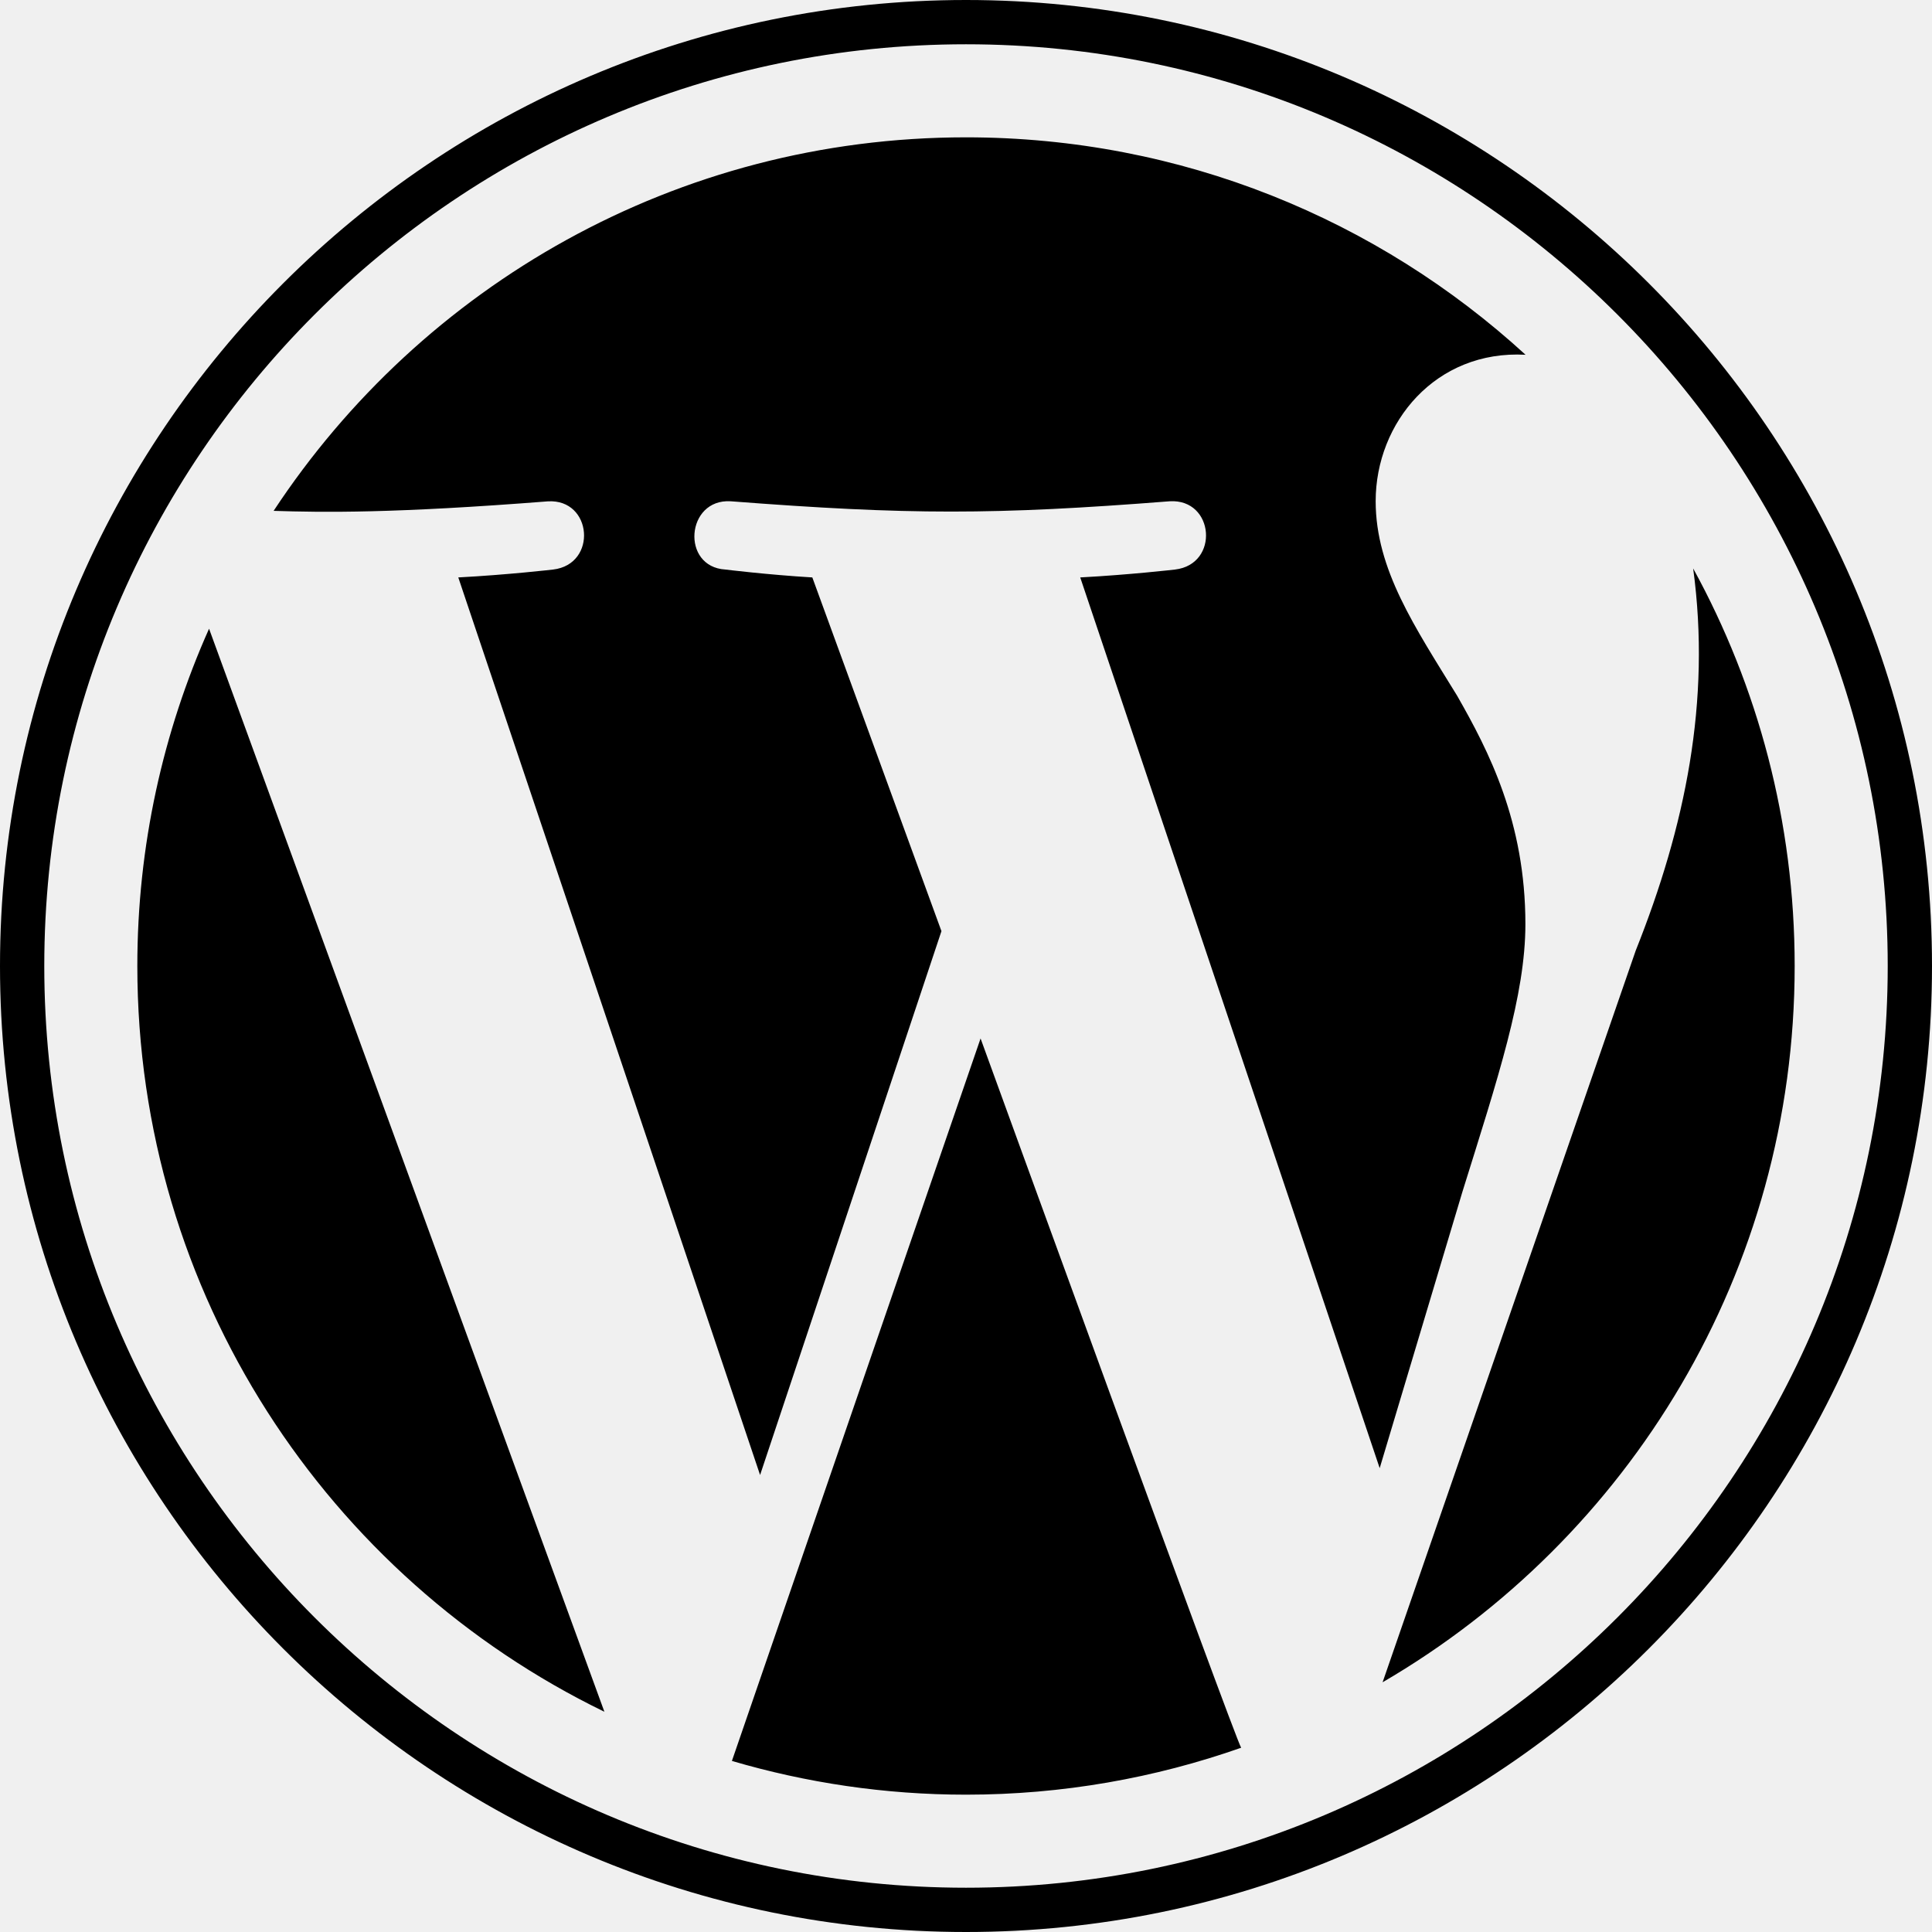
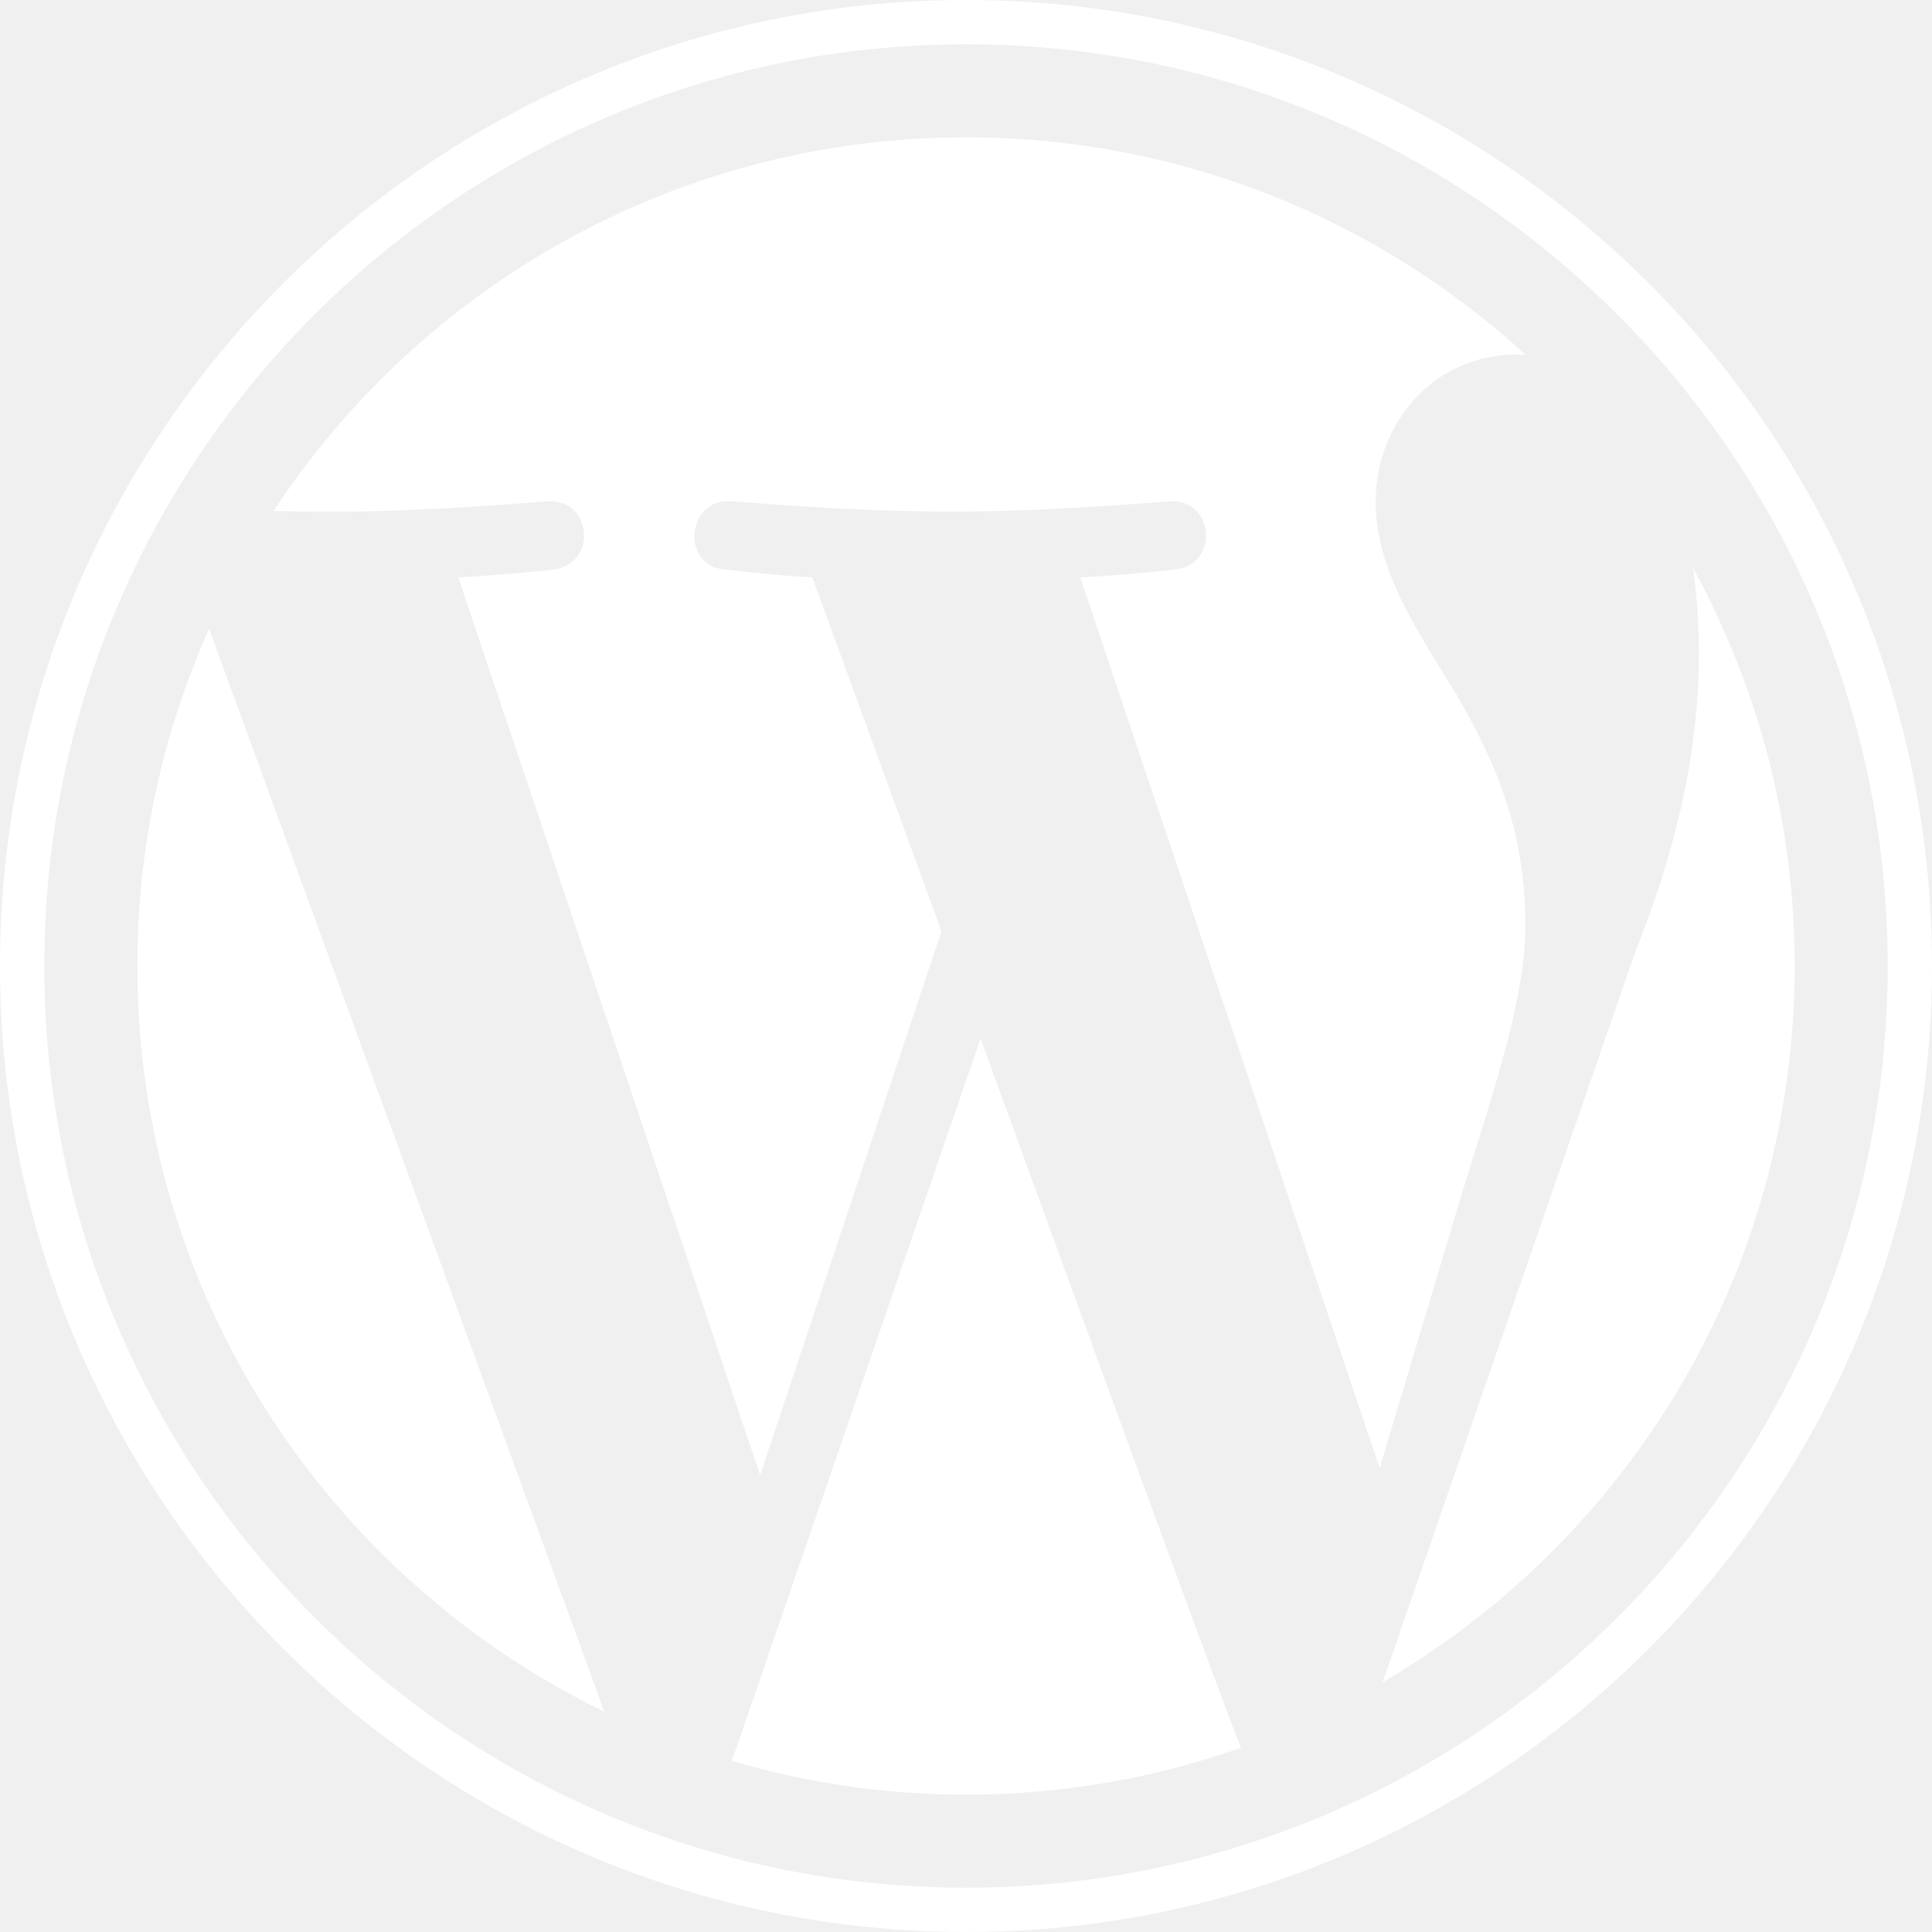
<svg xmlns="http://www.w3.org/2000/svg" width="24" height="24" viewBox="0 0 24 24">
-   <path d="M2.597 7.81l4.911 13.454c-3.434-1.668-5.802-5.19-5.802-9.264 0-1.493.32-2.91.891-4.19zm16.352 3.67c0-1.272-.457-2.153-.849-2.839-.521-.849-1.011-1.566-1.011-2.415 0-.978.747-1.88 1.862-1.819-1.831-1.677-4.271-2.701-6.951-2.701-3.596 0-6.76 1.845-8.601 4.64.625.02 1.489.032 3.406-.118.555-.034.62.782.066.847 0 0-.558.065-1.178.098l3.749 11.15 2.253-6.756-1.604-4.394c-.555-.033-1.08-.098-1.08-.098-.555-.033-.49-.881.065-.848 2.212.17 3.271.171 5.455 0 .555-.033.621.783.066.848 0 0-.559.065-1.178.098l3.72 11.065 1.027-3.431c.444-1.423.783-2.446.783-3.327zm-6.768 1.42l-3.089 8.975c.922.271 1.898.419 2.908.419 1.199 0 2.349-.207 3.418-.583-.086-.139-3.181-8.657-3.237-8.811zm8.852-5.839c.224 1.651-.099 3.208-.713 4.746l-3.145 9.091c3.061-1.784 5.119-5.1 5.119-8.898 0-1.79-.457-3.473-1.261-4.939zm2.967 4.939c0 6.617-5.384 12-12 12s-12-5.383-12-12 5.383-12 12-12 12 5.383 12 12zm-.55 0c0-6.313-5.137-11.45-11.45-11.45s-11.45 5.137-11.45 11.45 5.137 11.45 11.45 11.45 11.45-5.137 11.45-11.45z" />
+   <path fill="#fff" d="M2.597 7.81l4.911 13.454c-3.434-1.668-5.802-5.19-5.802-9.264 0-1.493.32-2.91.891-4.19zm16.352 3.67c0-1.272-.457-2.153-.849-2.839-.521-.849-1.011-1.566-1.011-2.415 0-.978.747-1.88 1.862-1.819-1.831-1.677-4.271-2.701-6.951-2.701-3.596 0-6.76 1.845-8.601 4.64.625.02 1.489.032 3.406-.118.555-.034.62.782.066.847 0 0-.558.065-1.178.098l3.749 11.15 2.253-6.756-1.604-4.394c-.555-.033-1.08-.098-1.08-.098-.555-.033-.49-.881.065-.848 2.212.17 3.271.171 5.455 0 .555-.033.621.783.066.848 0 0-.559.065-1.178.098l3.72 11.065 1.027-3.431c.444-1.423.783-2.446.783-3.327zm-6.768 1.42l-3.089 8.975c.922.271 1.898.419 2.908.419 1.199 0 2.349-.207 3.418-.583-.086-.139-3.181-8.657-3.237-8.811zm8.852-5.839c.224 1.651-.099 3.208-.713 4.746l-3.145 9.091c3.061-1.784 5.119-5.1 5.119-8.898 0-1.79-.457-3.473-1.261-4.939zm2.967 4.939c0 6.617-5.384 12-12 12s-12-5.383-12-12 5.383-12 12-12 12 5.383 12 12zm-.55 0c0-6.313-5.137-11.45-11.45-11.45s-11.45 5.137-11.45 11.45 5.137 11.45 11.45 11.45 11.45-5.137 11.45-11.45z" />
</svg>
